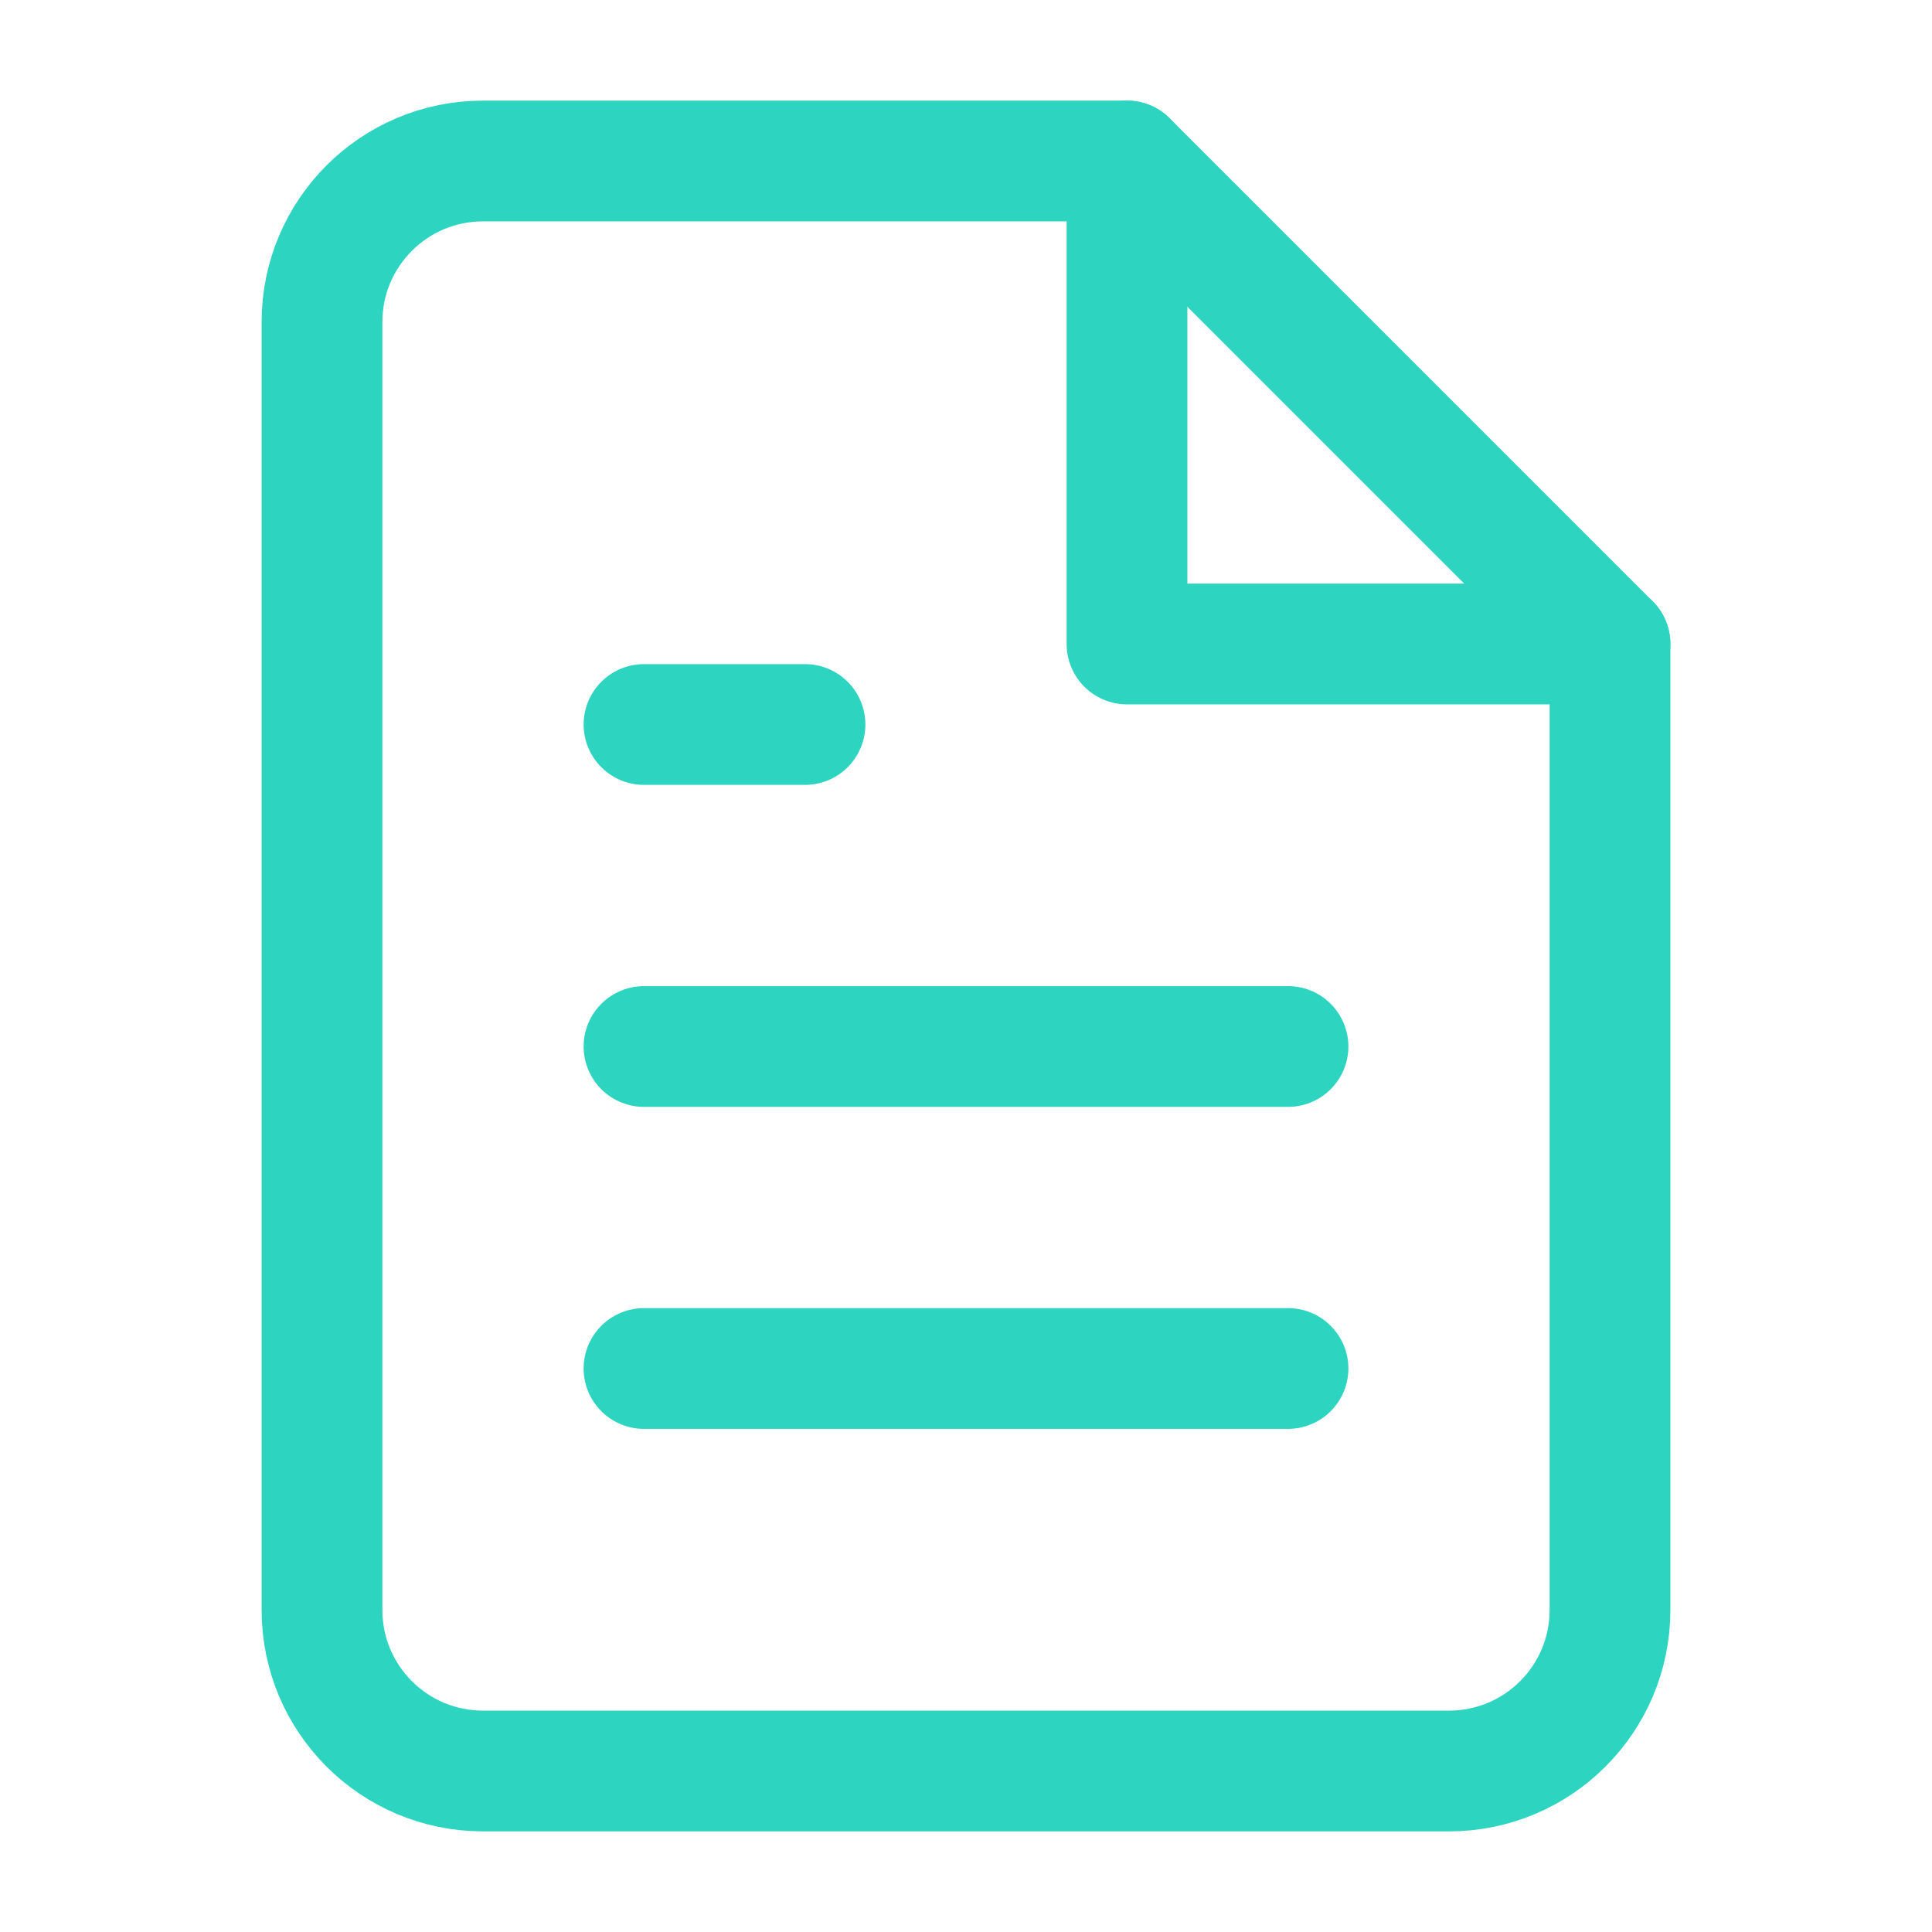
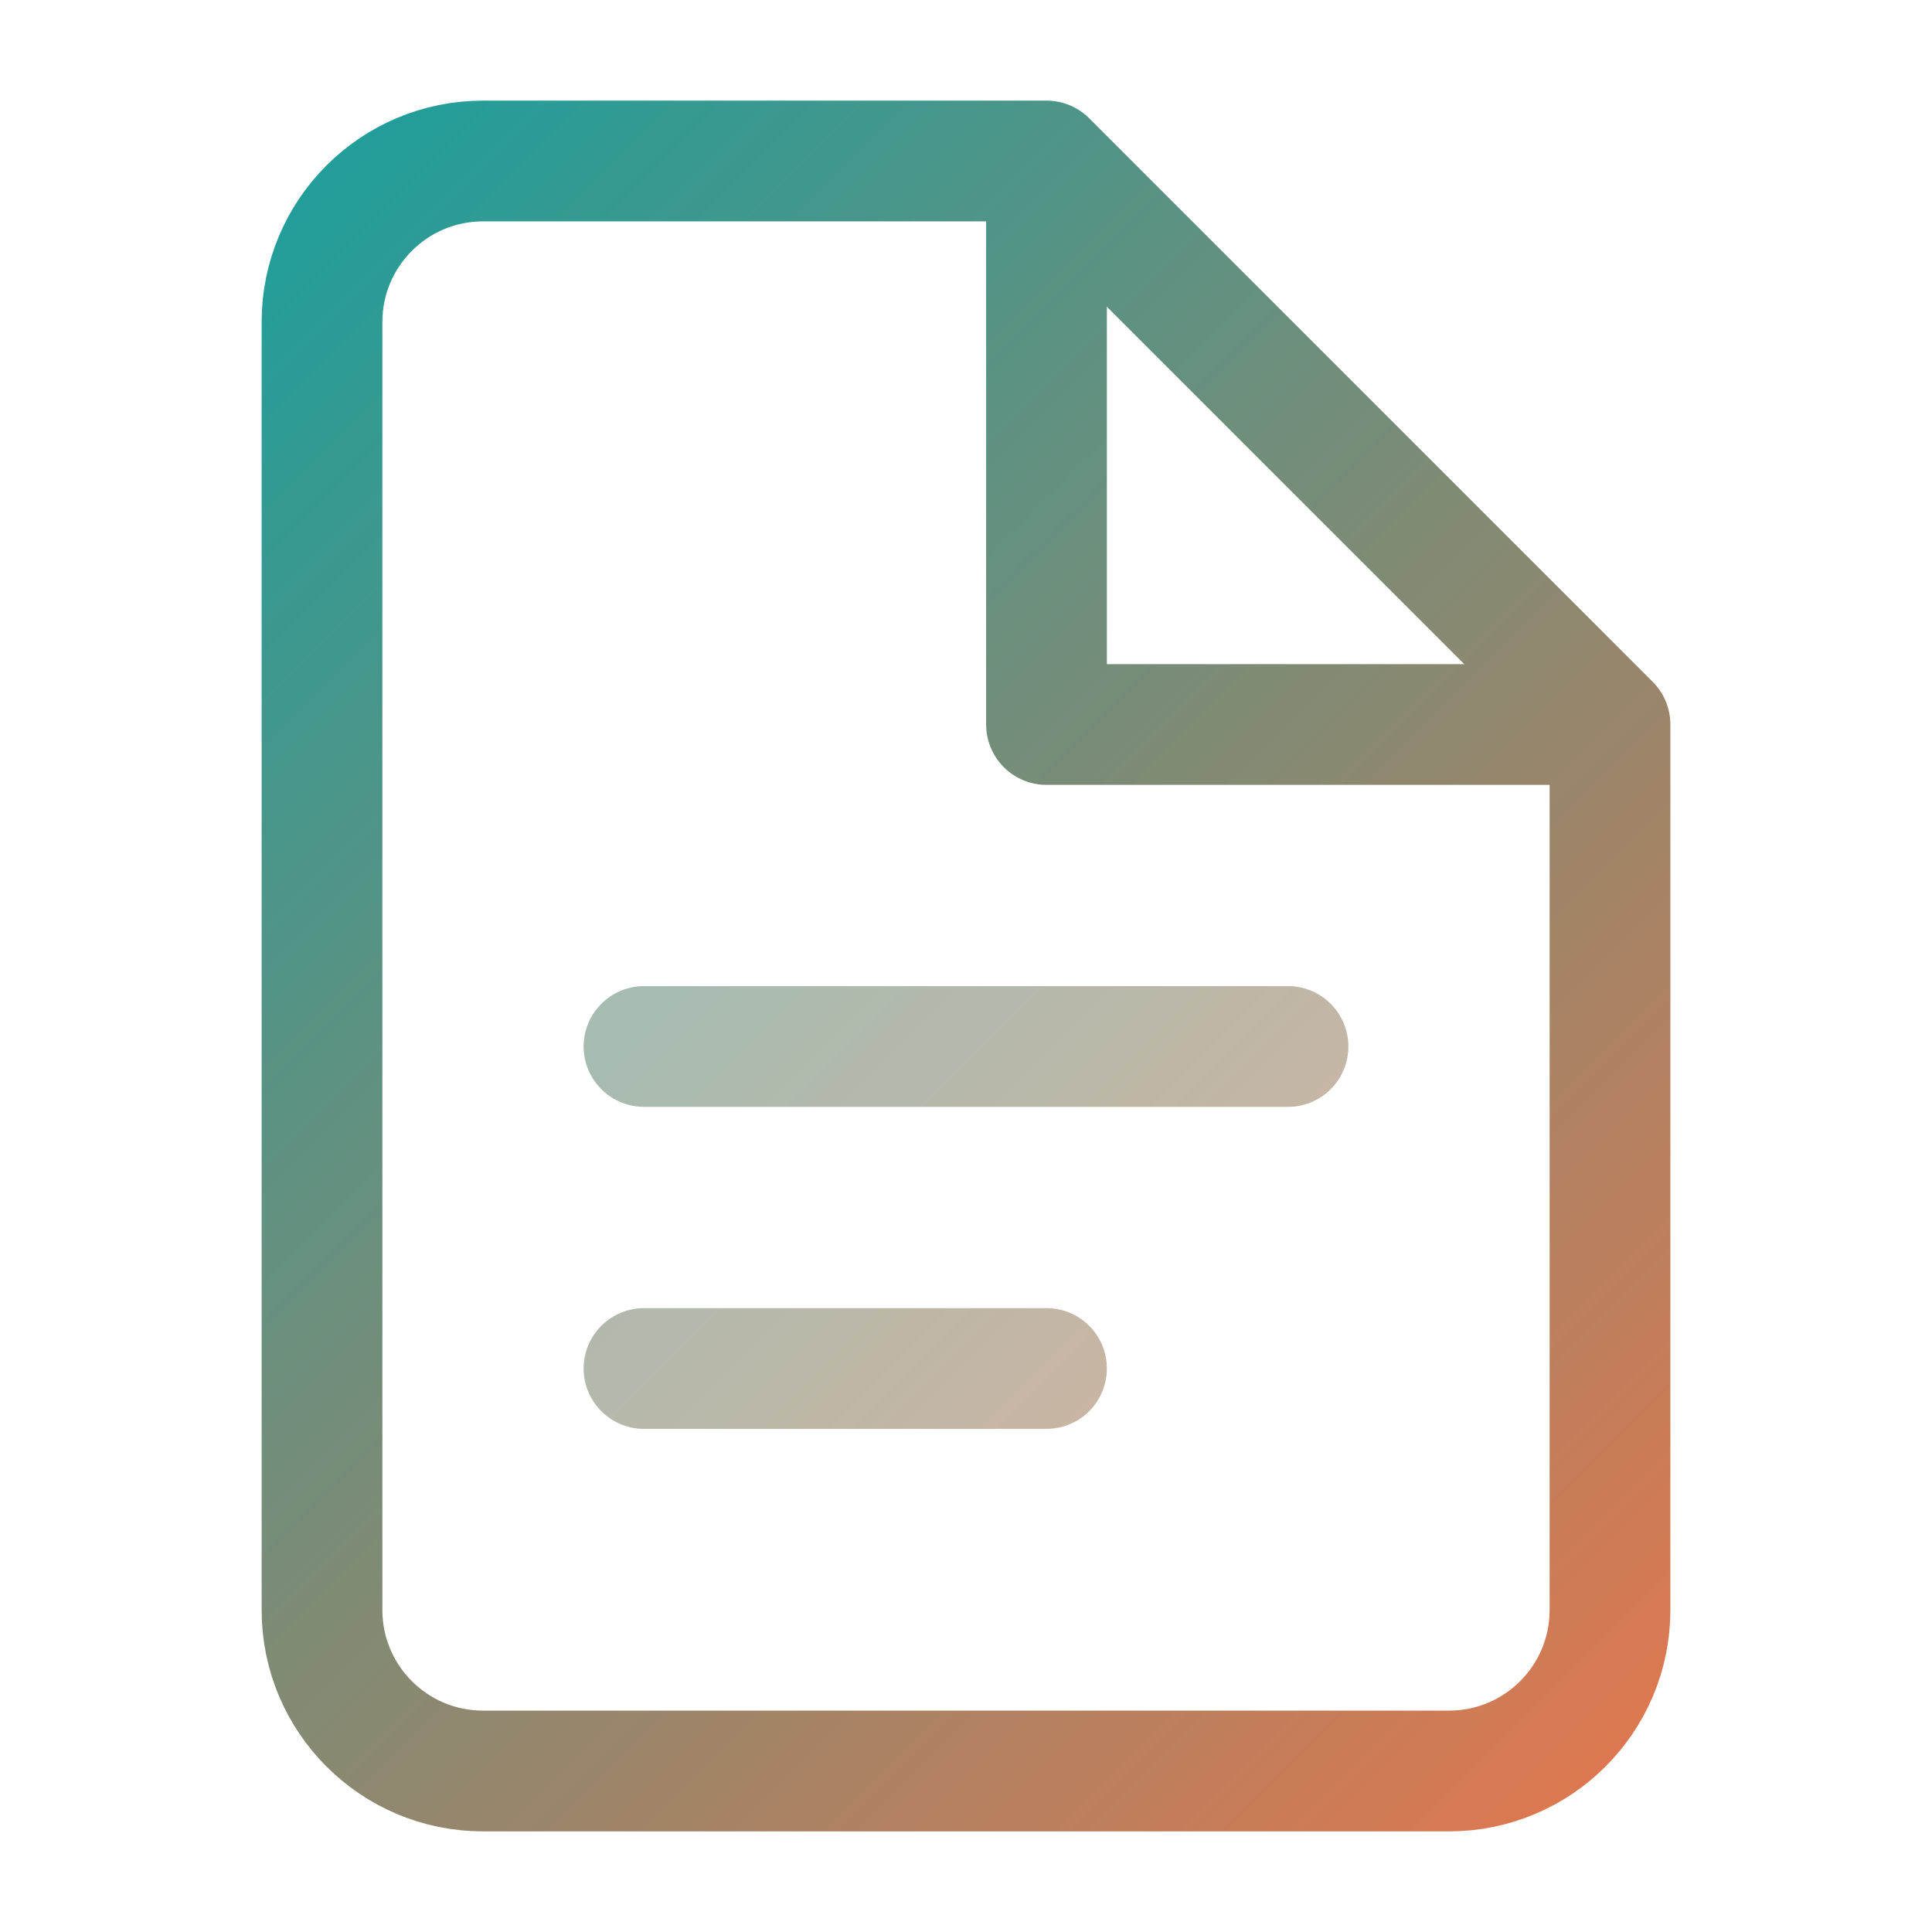
- <svg xmlns="http://www.w3.org/2000/svg" viewBox="0 0 24 24" fill="none" stroke="#2dd4bf" stroke-width="1.5" stroke-linecap="round" stroke-linejoin="round">
-   <path d="M14 2H6a2 2 0 0 0-2 2v16a2 2 0 0 0 2 2h12a2 2 0 0 0 2-2V8z" />
-   <polyline points="14 2 14 8 20 8" />
-   <line x1="16" y1="13" x2="8" y2="13" />
-   <line x1="16" y1="17" x2="8" y2="17" />
-   <polyline points="10 9 9 9 8 9" />
+ <svg xmlns="http://www.w3.org/2000/svg" viewBox="0 0 24 24" fill="none">
+   <defs>
+     <linearGradient id="g" x1="0" y1="0" x2="24" y2="24" gradientUnits="userSpaceOnUse">
+       <stop stop-color="#01a4a6" />
+       <stop offset="1" stop-color="#fc7244" />
+     </linearGradient>
+   </defs>
+   <path d="M13 2H6a2 2 0 00-2 2v16a2 2 0 002 2h12a2 2 0 002-2V9l-7-7z" stroke="url(#g)" stroke-width="1.5" stroke-linejoin="round" fill="none" />
+   <path d="M13 2v7h7" stroke="url(#g)" stroke-width="1.5" stroke-linejoin="round" />
+   <path d="M8 13h8M8 17h5" stroke="url(#g)" stroke-width="1.5" stroke-linecap="round" opacity="0.6" />
</svg>
